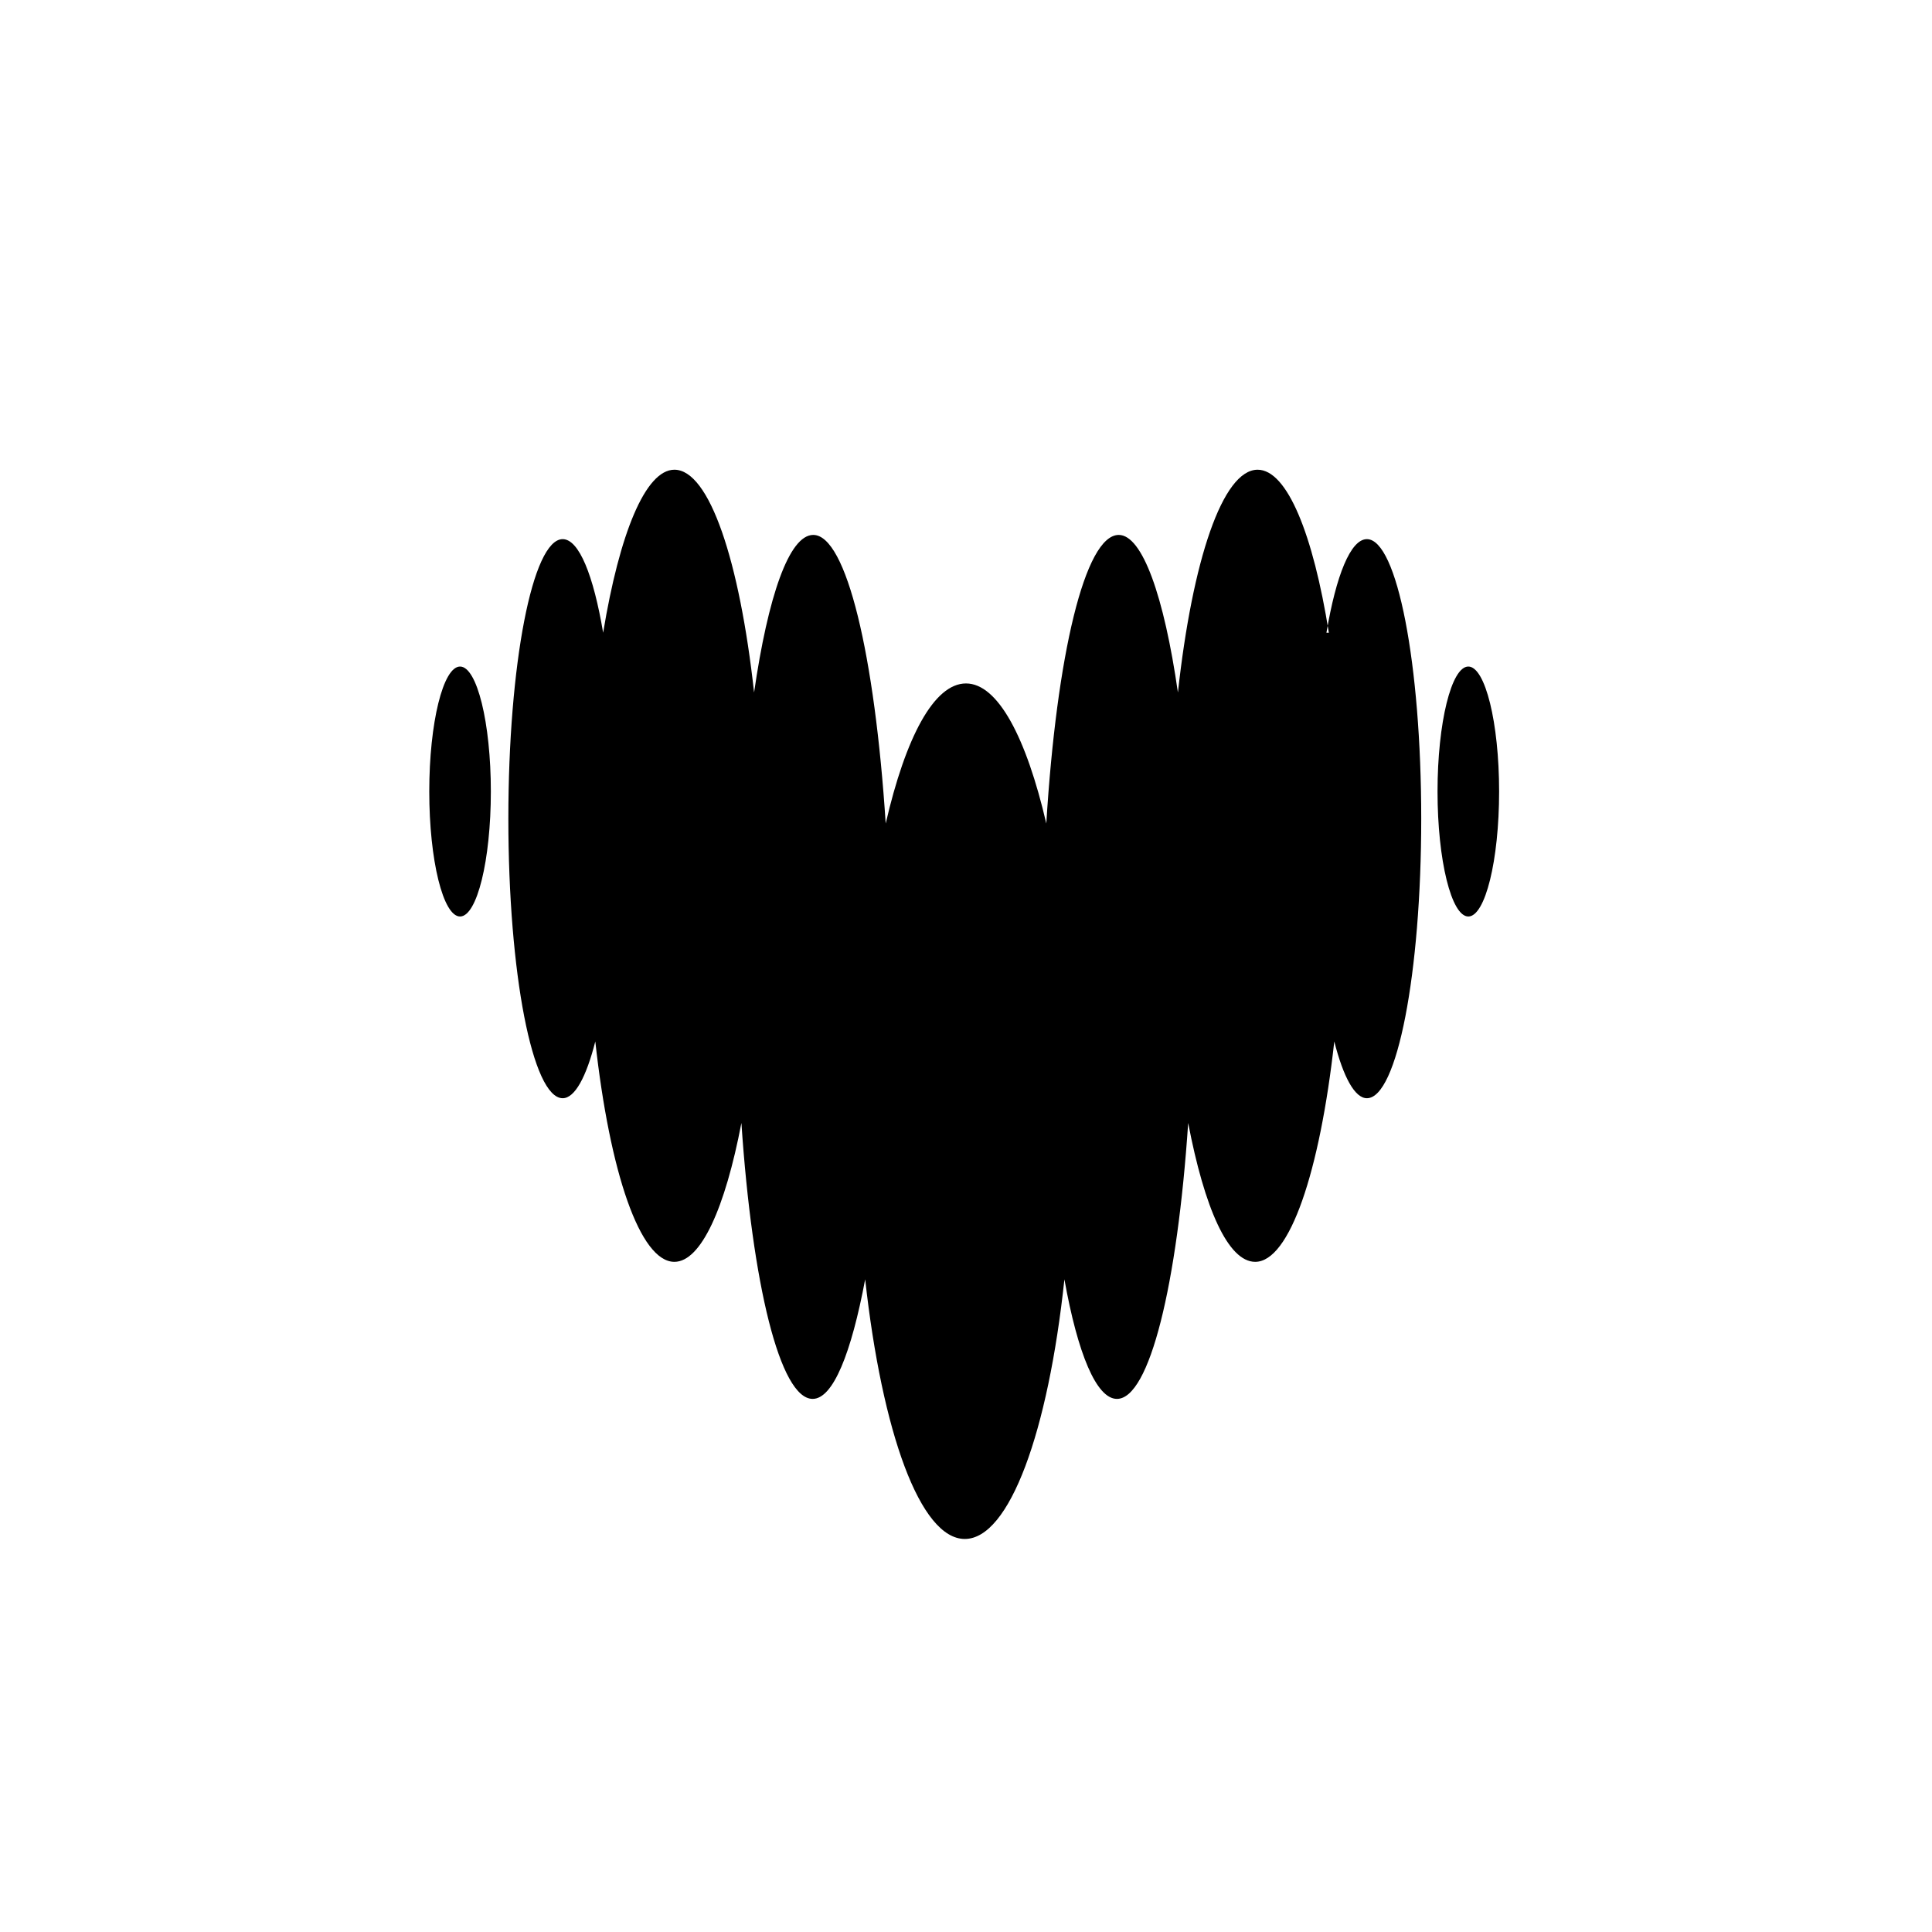
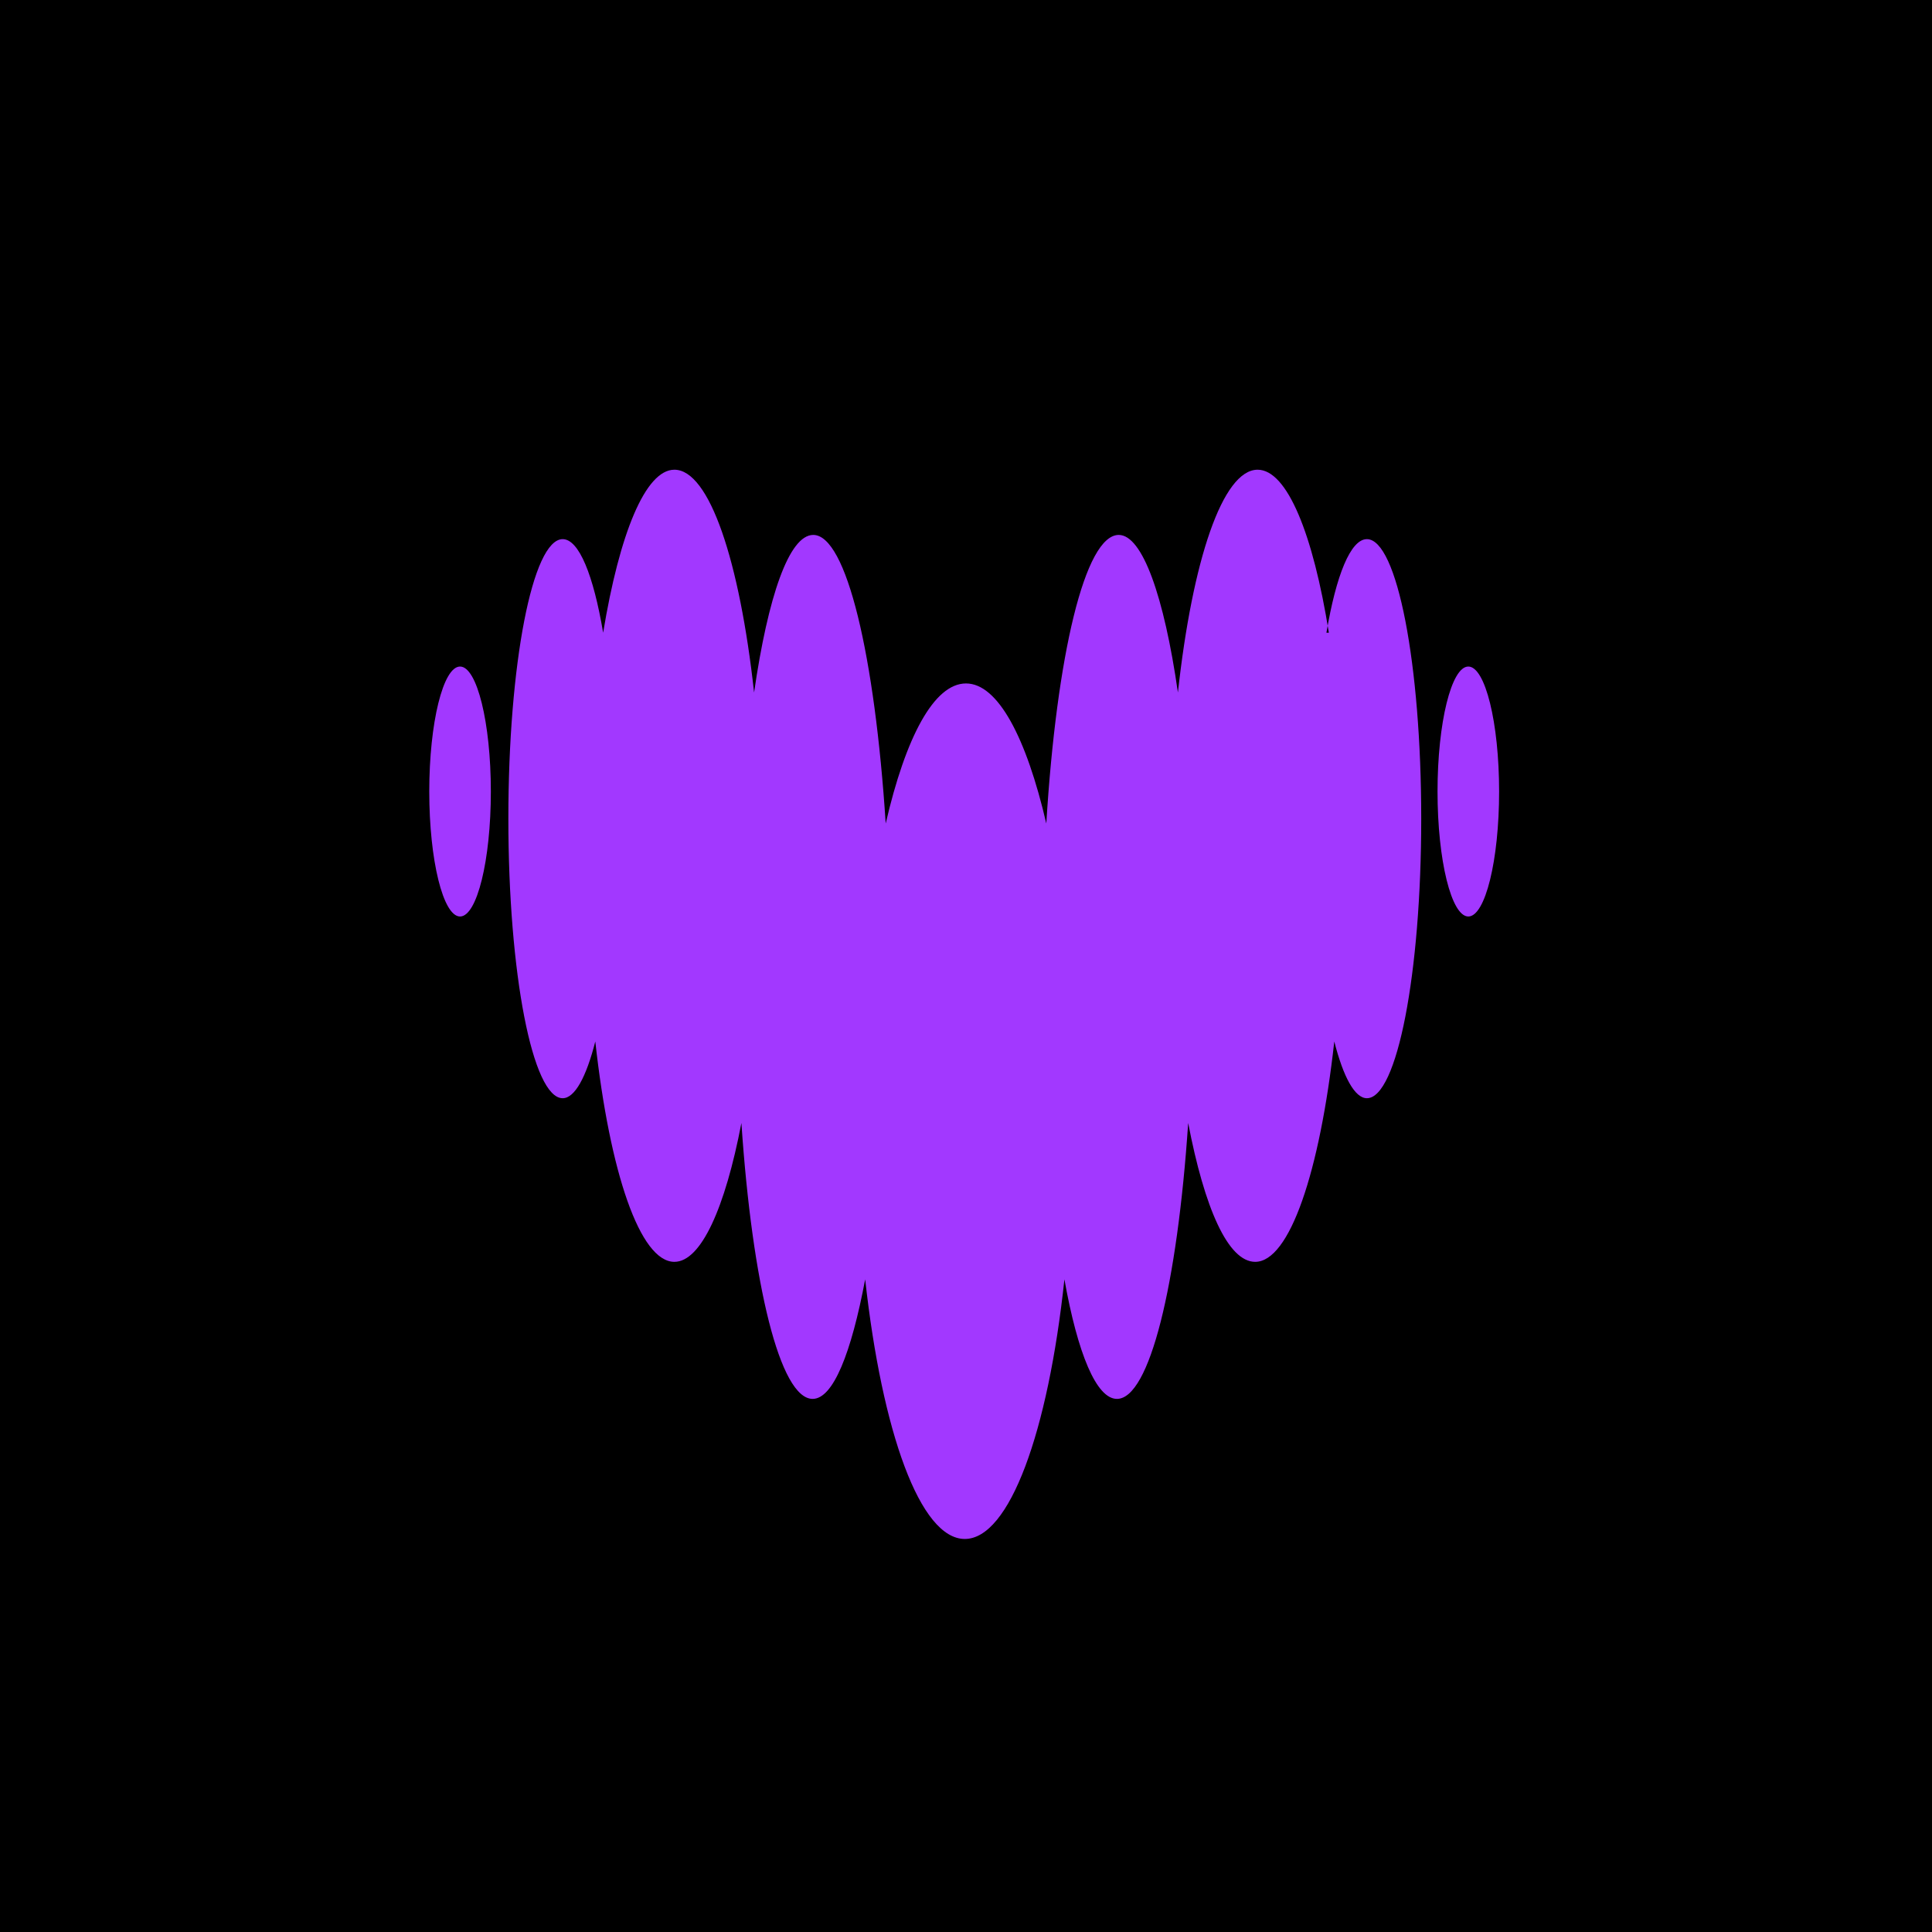
<svg xmlns="http://www.w3.org/2000/svg" fill="none" viewBox="0 0 32 32">
-   <path fill="color(display-p3 .635 .22 1)" d="M0 0h32v32H0z" />
-   <path fill="#000" fill-rule="evenodd" d="M21.97 10.48c.16-.95.4-1.55.67-1.55.5 0 .9 2.07.9 4.63s-.4 4.63-.9 4.63c-.2 0-.39-.35-.54-.94-.24 2.16-.74 3.65-1.31 3.65-.45 0-.84-.89-1.11-2.3-.18 2.68-.64 4.57-1.18 4.57-.34 0-.65-.75-.87-1.98-.27 2.53-.91 4.3-1.65 4.3-.74 0-1.37-1.77-1.65-4.3-.23 1.22-.53 1.98-.87 1.98-.54 0-1-1.9-1.18-4.57-.27 1.41-.67 2.3-1.11 2.3-.57 0-1.07-1.48-1.31-3.65-.15.59-.34.94-.54.94-.5 0-.9-2.07-.9-4.63s.4-4.63.9-4.63c.27 0 .51.6.67 1.55.27-1.64.7-2.7 1.18-2.7.58 0 1.08 1.51 1.32 3.69.23-1.59.58-2.61.98-2.61.55 0 1.02 2 1.2 4.78.33-1.43.8-2.32 1.33-2.32s1 .9 1.33 2.32c.17-2.78.64-4.78 1.2-4.78.39 0 .75 1.01.98 2.61.24-2.19.74-3.69 1.32-3.69.49 0 .92 1.07 1.18 2.7h-.04ZM7.11 13.11c0-1.14.23-2.07.51-2.07s.51.93.51 2.07c0 1.14-.23 2.07-.51 2.07s-.51-.93-.51-2.07Zm16.7 0c0-1.14.23-2.07.51-2.07s.51.93.51 2.07c0 1.14-.23 2.07-.51 2.07s-.51-.93-.51-2.07Z" clip-rule="evenodd" />
+   <path fill="#000" d="M0 0h32v32H0z" />
+   <path fill="#A238FF" fill-rule="evenodd" d="M21.97 10.48c.16-.95.4-1.55.67-1.55.5 0 .9 2.07.9 4.63s-.4 4.63-.9 4.63c-.2 0-.39-.35-.54-.94-.24 2.16-.74 3.65-1.31 3.65-.45 0-.84-.89-1.11-2.3-.18 2.68-.64 4.57-1.18 4.57-.34 0-.65-.75-.87-1.98-.27 2.53-.91 4.3-1.65 4.3-.74 0-1.37-1.77-1.65-4.3-.23 1.22-.53 1.98-.87 1.98-.54 0-1-1.9-1.18-4.57-.27 1.41-.67 2.3-1.11 2.3-.57 0-1.07-1.48-1.31-3.65-.15.59-.34.94-.54.94-.5 0-.9-2.07-.9-4.63s.4-4.63.9-4.63c.27 0 .51.6.67 1.55.27-1.64.7-2.7 1.18-2.7.58 0 1.08 1.51 1.32 3.69.23-1.59.58-2.61.98-2.61.55 0 1.02 2 1.2 4.78.33-1.43.8-2.32 1.33-2.32s1 .9 1.33 2.32c.17-2.78.64-4.78 1.2-4.78.39 0 .75 1.01.98 2.61.24-2.19.74-3.69 1.32-3.69.49 0 .92 1.07 1.18 2.7h-.04ZM7.11 13.11c0-1.14.23-2.07.51-2.07s.51.93.51 2.07c0 1.14-.23 2.07-.51 2.07s-.51-.93-.51-2.07Zm16.7 0c0-1.14.23-2.07.51-2.07s.51.93.51 2.07c0 1.14-.23 2.07-.51 2.07s-.51-.93-.51-2.07Z" clip-rule="evenodd" />
</svg>
